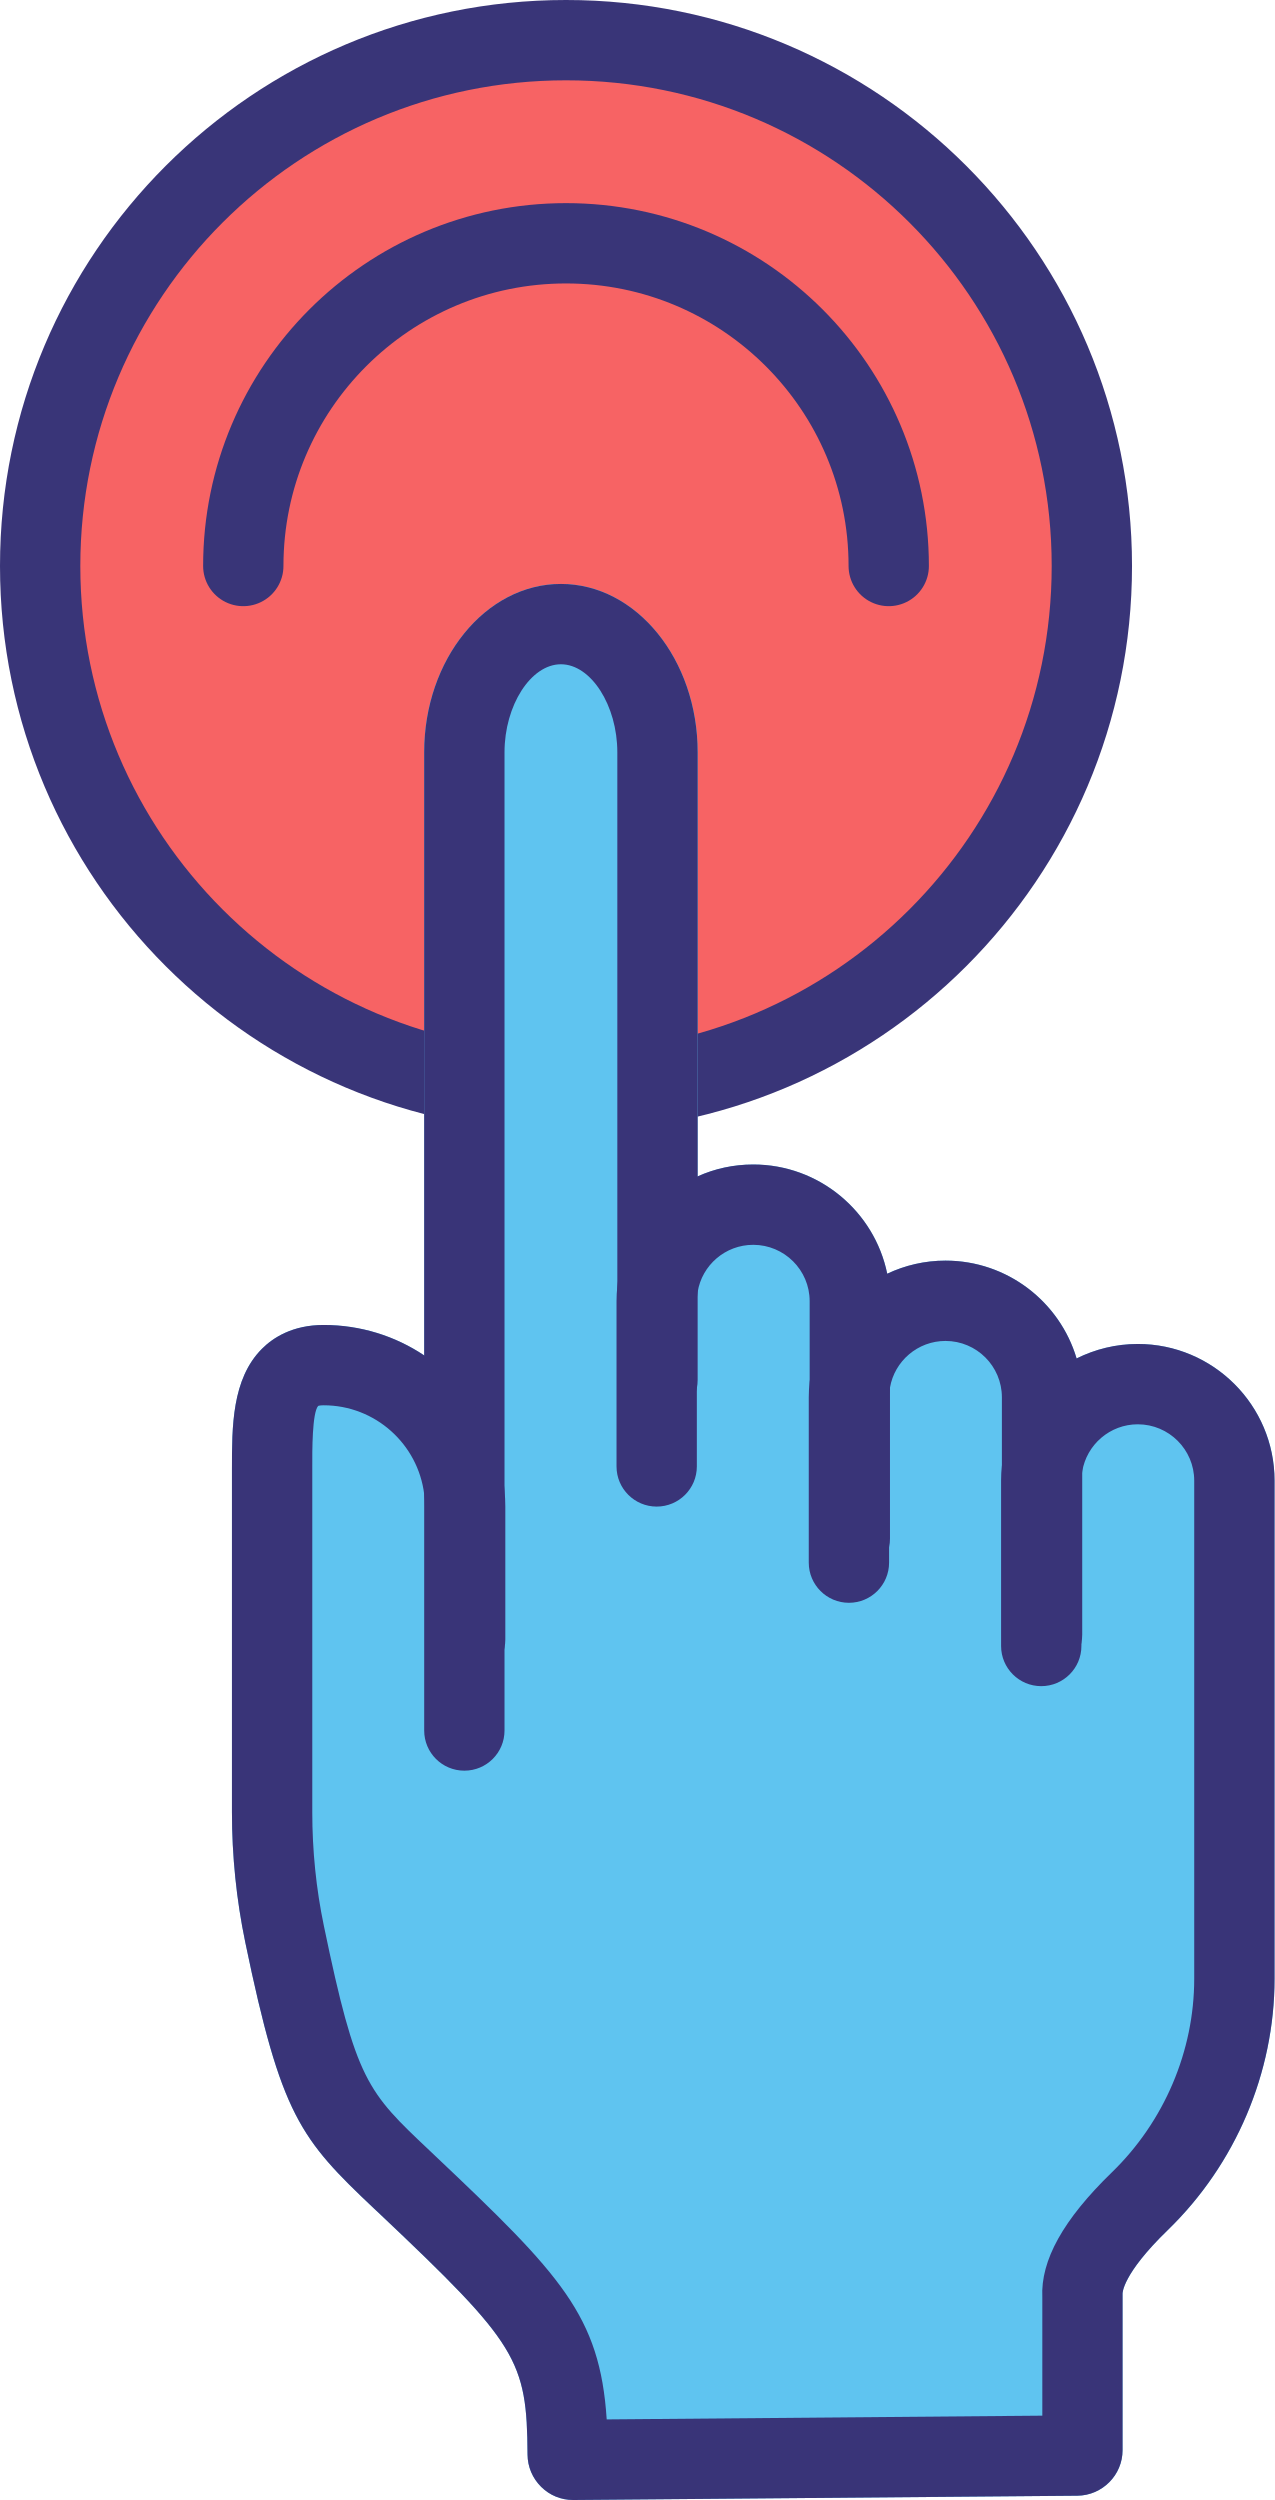
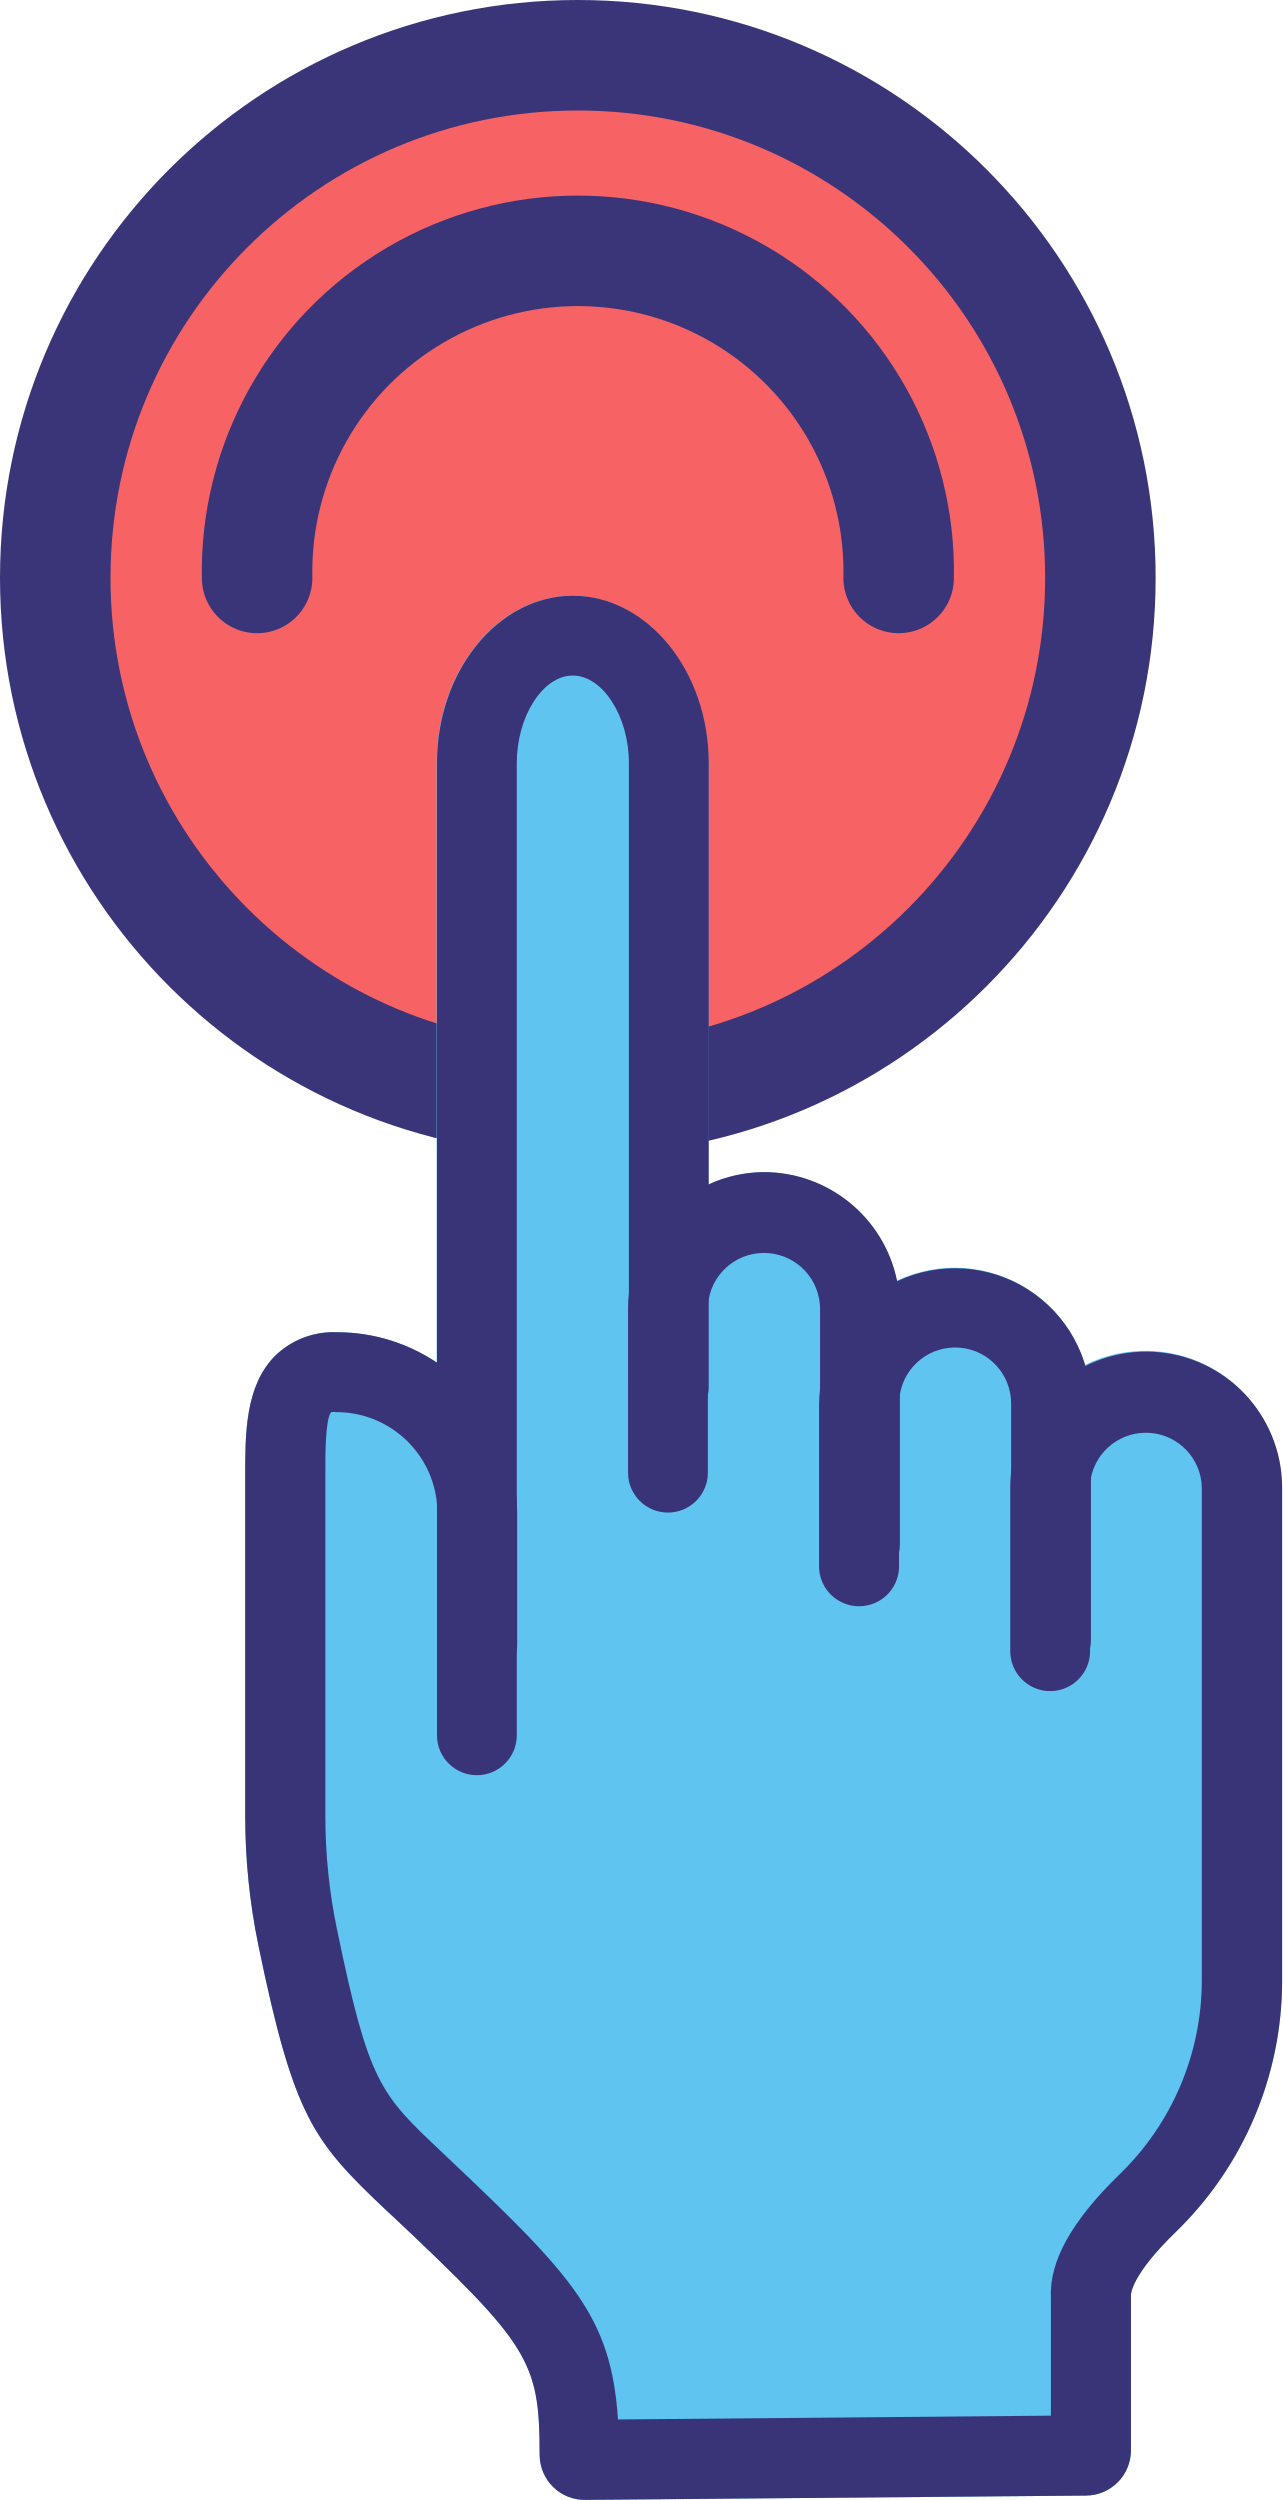
- <svg xmlns="http://www.w3.org/2000/svg" viewBox="0 0 142.81 280.12">
+ <svg xmlns="http://www.w3.org/2000/svg" id="Layer_1" data-name="Layer 1" viewBox="0 0 104.42 203.61">
  <defs>
-     <style>.d{fill:none;stroke-linecap:round;}.d,.e{stroke:#393578;stroke-miterlimit:10;stroke-width:9px;}.f{fill:#393478;}.e{fill:#f76364;}.g{fill:#5fc4f0;}</style>
+     <style>.cls-1{fill:#f76364;}.cls-1,.cls-4{stroke:#393578;stroke-miterlimit:10;stroke-width:9px;}.cls-2{fill:#5fc4f0;}.cls-3{fill:#393478;}.cls-4{fill:none;stroke-linecap:round;}</style>
  </defs>
-   <g id="a" />
  <g id="b">
    <g id="c">
-       <circle class="e" cx="63.42" cy="63.42" r="58.92" />
-       <path class="g" d="M142.81,165.9v55.82c0,10.52-4.36,20.78-11.96,28.15-5.15,4.99-5.07,7.11-5.07,7.13v17.53c.01,2.79-2.27,5.08-5.06,5.11l-56.45,.48h-.05c-1.35,0-2.62-.52-3.58-1.47-.98-.97-1.52-2.25-1.53-3.62-.06-10.61-1.14-12.38-16.54-26.95l-.62-.58c-8.32-7.86-10.44-10.45-14.47-29.88-.99-4.77-1.49-9.67-1.49-14.56v-38.43c0-4.74-.02-10.12,3.37-13.51,1.21-1.21,3.39-2.66,6.9-2.66,4.16,0,8.04,1.25,11.27,3.41V84.29c0-10.4,6.87-18.86,15.32-18.86s15.32,8.46,15.32,18.86v47.52c1.9-.86,4.01-1.33,6.23-1.33,7.39,0,13.58,5.26,15.01,12.23,1.98-.93,4.2-1.46,6.53-1.46,6.94,0,12.81,4.63,14.69,10.96,2.07-1.03,4.4-1.62,6.86-1.62,8.45,0,15.32,6.87,15.32,15.31Z" />
-       <path class="f" d="M78.17,84.29v70.34c0,.31-.03,.62-.09,.91-.42,2.05-2.24,3.59-4.41,3.59-2.49,0-4.5-2.01-4.5-4.5V84.29c0-5.25-2.95-9.86-6.32-9.86s-6.32,4.61-6.32,9.86v109.61c0,2.49-2.01,4.5-4.5,4.5s-4.5-2.01-4.5-4.5V84.29c0-10.4,6.87-18.86,15.32-18.86s15.32,8.46,15.32,18.86Z" />
-       <path class="f" d="M99.72,145.79v26.59c0,.32-.03,.64-.1,.95-.44,2.03-2.24,3.55-4.4,3.55-2.49,0-4.5-2.01-4.5-4.5v-26.59c0-3.48-2.84-6.31-6.32-6.31-3.14,0-5.75,2.29-6.23,5.29-.06,.33-.09,.67-.09,1.02v18.52c0,2.49-2.02,4.5-4.5,4.5s-4.5-2.01-4.5-4.5v-18.52c0-.55,.03-1.1,.09-1.64,.59-5.52,4.12-10.17,9-12.34,1.9-.86,4.01-1.33,6.23-1.33,7.39,0,13.58,5.26,15.01,12.23h0c.2,1,.31,2.03,.31,3.08Z" />
-       <path class="f" d="M142.81,165.9v55.82c0,10.52-4.36,20.78-11.96,28.15-5.15,4.99-5.07,7.11-5.07,7.13v17.53c.01,2.79-2.27,5.08-5.06,5.11l-56.45,.48h-.05c-1.35,0-2.62-.52-3.58-1.47-.98-.97-1.52-2.25-1.53-3.62-.06-10.61-1.14-12.38-16.54-26.95l-.62-.58c-8.32-7.86-10.44-10.45-14.47-29.88-.99-4.77-1.49-9.67-1.49-14.56v-38.43c0-4.74-.02-10.12,3.37-13.51,1.21-1.21,3.39-2.66,6.9-2.66,4.16,0,8.04,1.25,11.27,3.41,5,3.34,8.45,8.83,9,15.13,.06,.6,.09,1.21,.09,1.82v14.89c0,.31-.03,.61-.09,.91-.42,2.04-2.23,3.59-4.41,3.59-2.48,0-4.5-2.02-4.5-4.5v-14.89c0-.47-.03-.94-.09-1.4-.69-5.6-5.47-9.96-11.27-9.96-.44,0-.6,.07-.61,.07-.67,.78-.67,4.89-.66,7.09v38.44c0,4.27,.43,8.56,1.3,12.73,3.61,17.4,4.87,18.59,11.84,25.17l.62,.59c14.11,13.35,18.47,17.92,19.23,29.54l48.81-.42v-13.26c-.2-4.15,2.36-8.73,7.79-14,5.87-5.69,9.23-13.6,9.23-21.69v-55.82c0-3.48-2.84-6.31-6.32-6.31-3.13,0-5.74,2.29-6.23,5.29-.06,.33-.09,.67-.09,1.02v18.53c0,2.48-2.01,4.5-4.5,4.5s-4.5-2.02-4.5-4.5v-18.53c0-.55,.03-1.1,.09-1.64,.56-5.28,3.82-9.76,8.37-12.05,2.07-1.03,4.4-1.62,6.86-1.62,8.45,0,15.32,6.87,15.32,15.31Z" />
-       <path class="f" d="M121.26,156.57v26.59c0,.31-.03,.61-.09,.9-.42,2.05-2.23,3.6-4.41,3.6-2.48,0-4.5-2.02-4.5-4.5v-26.59c0-3.49-2.83-6.32-6.32-6.32-3.11,0-5.71,2.26-6.22,5.23-.07,.35-.1,.72-.1,1.09v18.52c0,2.48-2.01,4.5-4.5,4.5s-4.5-2.02-4.5-4.5v-18.52c0-.58,.03-1.15,.1-1.72,.6-5.37,3.99-9.91,8.69-12.13h0c1.98-.94,4.2-1.47,6.53-1.47,6.94,0,12.81,4.63,14.69,10.96,.41,1.38,.63,2.84,.63,4.36Z" />
-       <path class="d" d="M27.26,63.42c0-19.97,16.19-36.16,36.16-36.16s36.16,16.19,36.16,36.16" />
+       <circle class="cls-1" cx="47.06" cy="47.06" r="42.56" />
+       <path class="cls-2" d="M106.57,125.54v40.32a28.52,28.52,0,0,1-8.64,20.34c-3.72,3.6-3.67,5.13-3.67,5.15V204a3.69,3.69,0,0,1-3.65,3.69l-40.78.35h0A3.66,3.66,0,0,1,47.21,207a3.7,3.7,0,0,1-1.11-2.62c0-7.66-.82-8.94-12-19.47l-.45-.41c-6-5.68-7.54-7.55-10.45-21.59a52.31,52.31,0,0,1-1.08-10.52V124.62c0-3.42,0-7.31,2.44-9.76a6.82,6.82,0,0,1,5-1.92,14.63,14.63,0,0,1,8.15,2.46V66.58c0-7.51,5-13.62,11.06-13.62s11.07,6.11,11.07,13.62v34.33a10.91,10.91,0,0,1,4.5-1,11.08,11.08,0,0,1,10.84,8.84,11.06,11.06,0,0,1,15.33,6.86,11.08,11.08,0,0,1,16,9.89Z" transform="translate(-2.15 -4.44)" />
+       <path class="cls-3" d="M59.87,66.58V117.4a2.81,2.81,0,0,1-.07.65,3.25,3.25,0,0,1-6.43-.65V66.58c0-3.79-2.13-7.12-4.57-7.12s-4.56,3.33-4.56,7.12v79.19a3.25,3.25,0,0,1-6.5,0V66.58c0-7.51,5-13.62,11.06-13.62S59.87,59.07,59.87,66.58Z" transform="translate(-2.15 -4.44)" />
+       <path class="cls-3" d="M75.44,111v19.21a3.25,3.25,0,0,1-6.5,0V111a4.57,4.57,0,0,0-9.07-.74,4.53,4.53,0,0,0-.07.74v13.38a3.25,3.25,0,0,1-6.5,0V111a9.23,9.23,0,0,1,.07-1.18,11,11,0,0,1,6.5-8.92,10.91,10.91,0,0,1,4.5-1,11.08,11.08,0,0,1,10.84,8.84h0A10.86,10.86,0,0,1,75.44,111Z" transform="translate(-2.15 -4.44)" />
+       <path class="cls-3" d="M106.57,125.54v40.32a28.52,28.52,0,0,1-8.64,20.34c-3.72,3.6-3.67,5.13-3.67,5.15V204a3.69,3.69,0,0,1-3.65,3.69l-40.78.35h0A3.66,3.66,0,0,1,47.21,207a3.7,3.7,0,0,1-1.11-2.62c0-7.66-.82-8.94-12-19.47l-.45-.41c-6-5.68-7.54-7.55-10.45-21.59a52.31,52.31,0,0,1-1.08-10.52V124.62c0-3.42,0-7.31,2.44-9.76a6.82,6.82,0,0,1,5-1.92,14.7,14.7,0,0,1,14.65,13.39q.06.66.06,1.32V138.4a3.6,3.6,0,0,1-.06.66,3.25,3.25,0,0,1-6.44-.66V127.65a8.43,8.43,0,0,0-.06-1,8.22,8.22,0,0,0-8.15-7.2,1.45,1.45,0,0,0-.44,0c-.48.57-.48,3.53-.47,5.12v27.77a45,45,0,0,0,.94,9.2c2.6,12.57,3.51,13.43,8.55,18.18l.45.43c10.19,9.64,13.34,12.94,13.89,21.34l35.26-.31v-9.58c-.15-3,1.7-6.3,5.63-10.11a22,22,0,0,0,6.66-15.67V125.54A4.56,4.56,0,0,0,91,124.8a3.64,3.64,0,0,0-.07.74v13.38a3.25,3.25,0,0,1-6.5,0V125.54a9.39,9.39,0,0,1,.07-1.19,11.07,11.07,0,0,1,22.07,1.19Z" transform="translate(-2.15 -4.44)" />
+       <path class="cls-3" d="M91,118.8V138a2.81,2.81,0,0,1-.07.65A3.25,3.25,0,0,1,84.5,138V118.8a4.56,4.56,0,0,0-9.06-.79,4.07,4.07,0,0,0-.07.79v13.38a3.26,3.26,0,0,1-6.51,0V118.8a10.19,10.19,0,0,1,.08-1.24,11.09,11.09,0,0,1,6.27-8.77h0A11.07,11.07,0,0,1,91,118.8Z" transform="translate(-2.15 -4.44)" />
+       <path class="cls-4" d="M23.09,51.51a26.13,26.13,0,1,1,52.25,0" transform="translate(-2.15 -4.44)" />
    </g>
  </g>
</svg>
